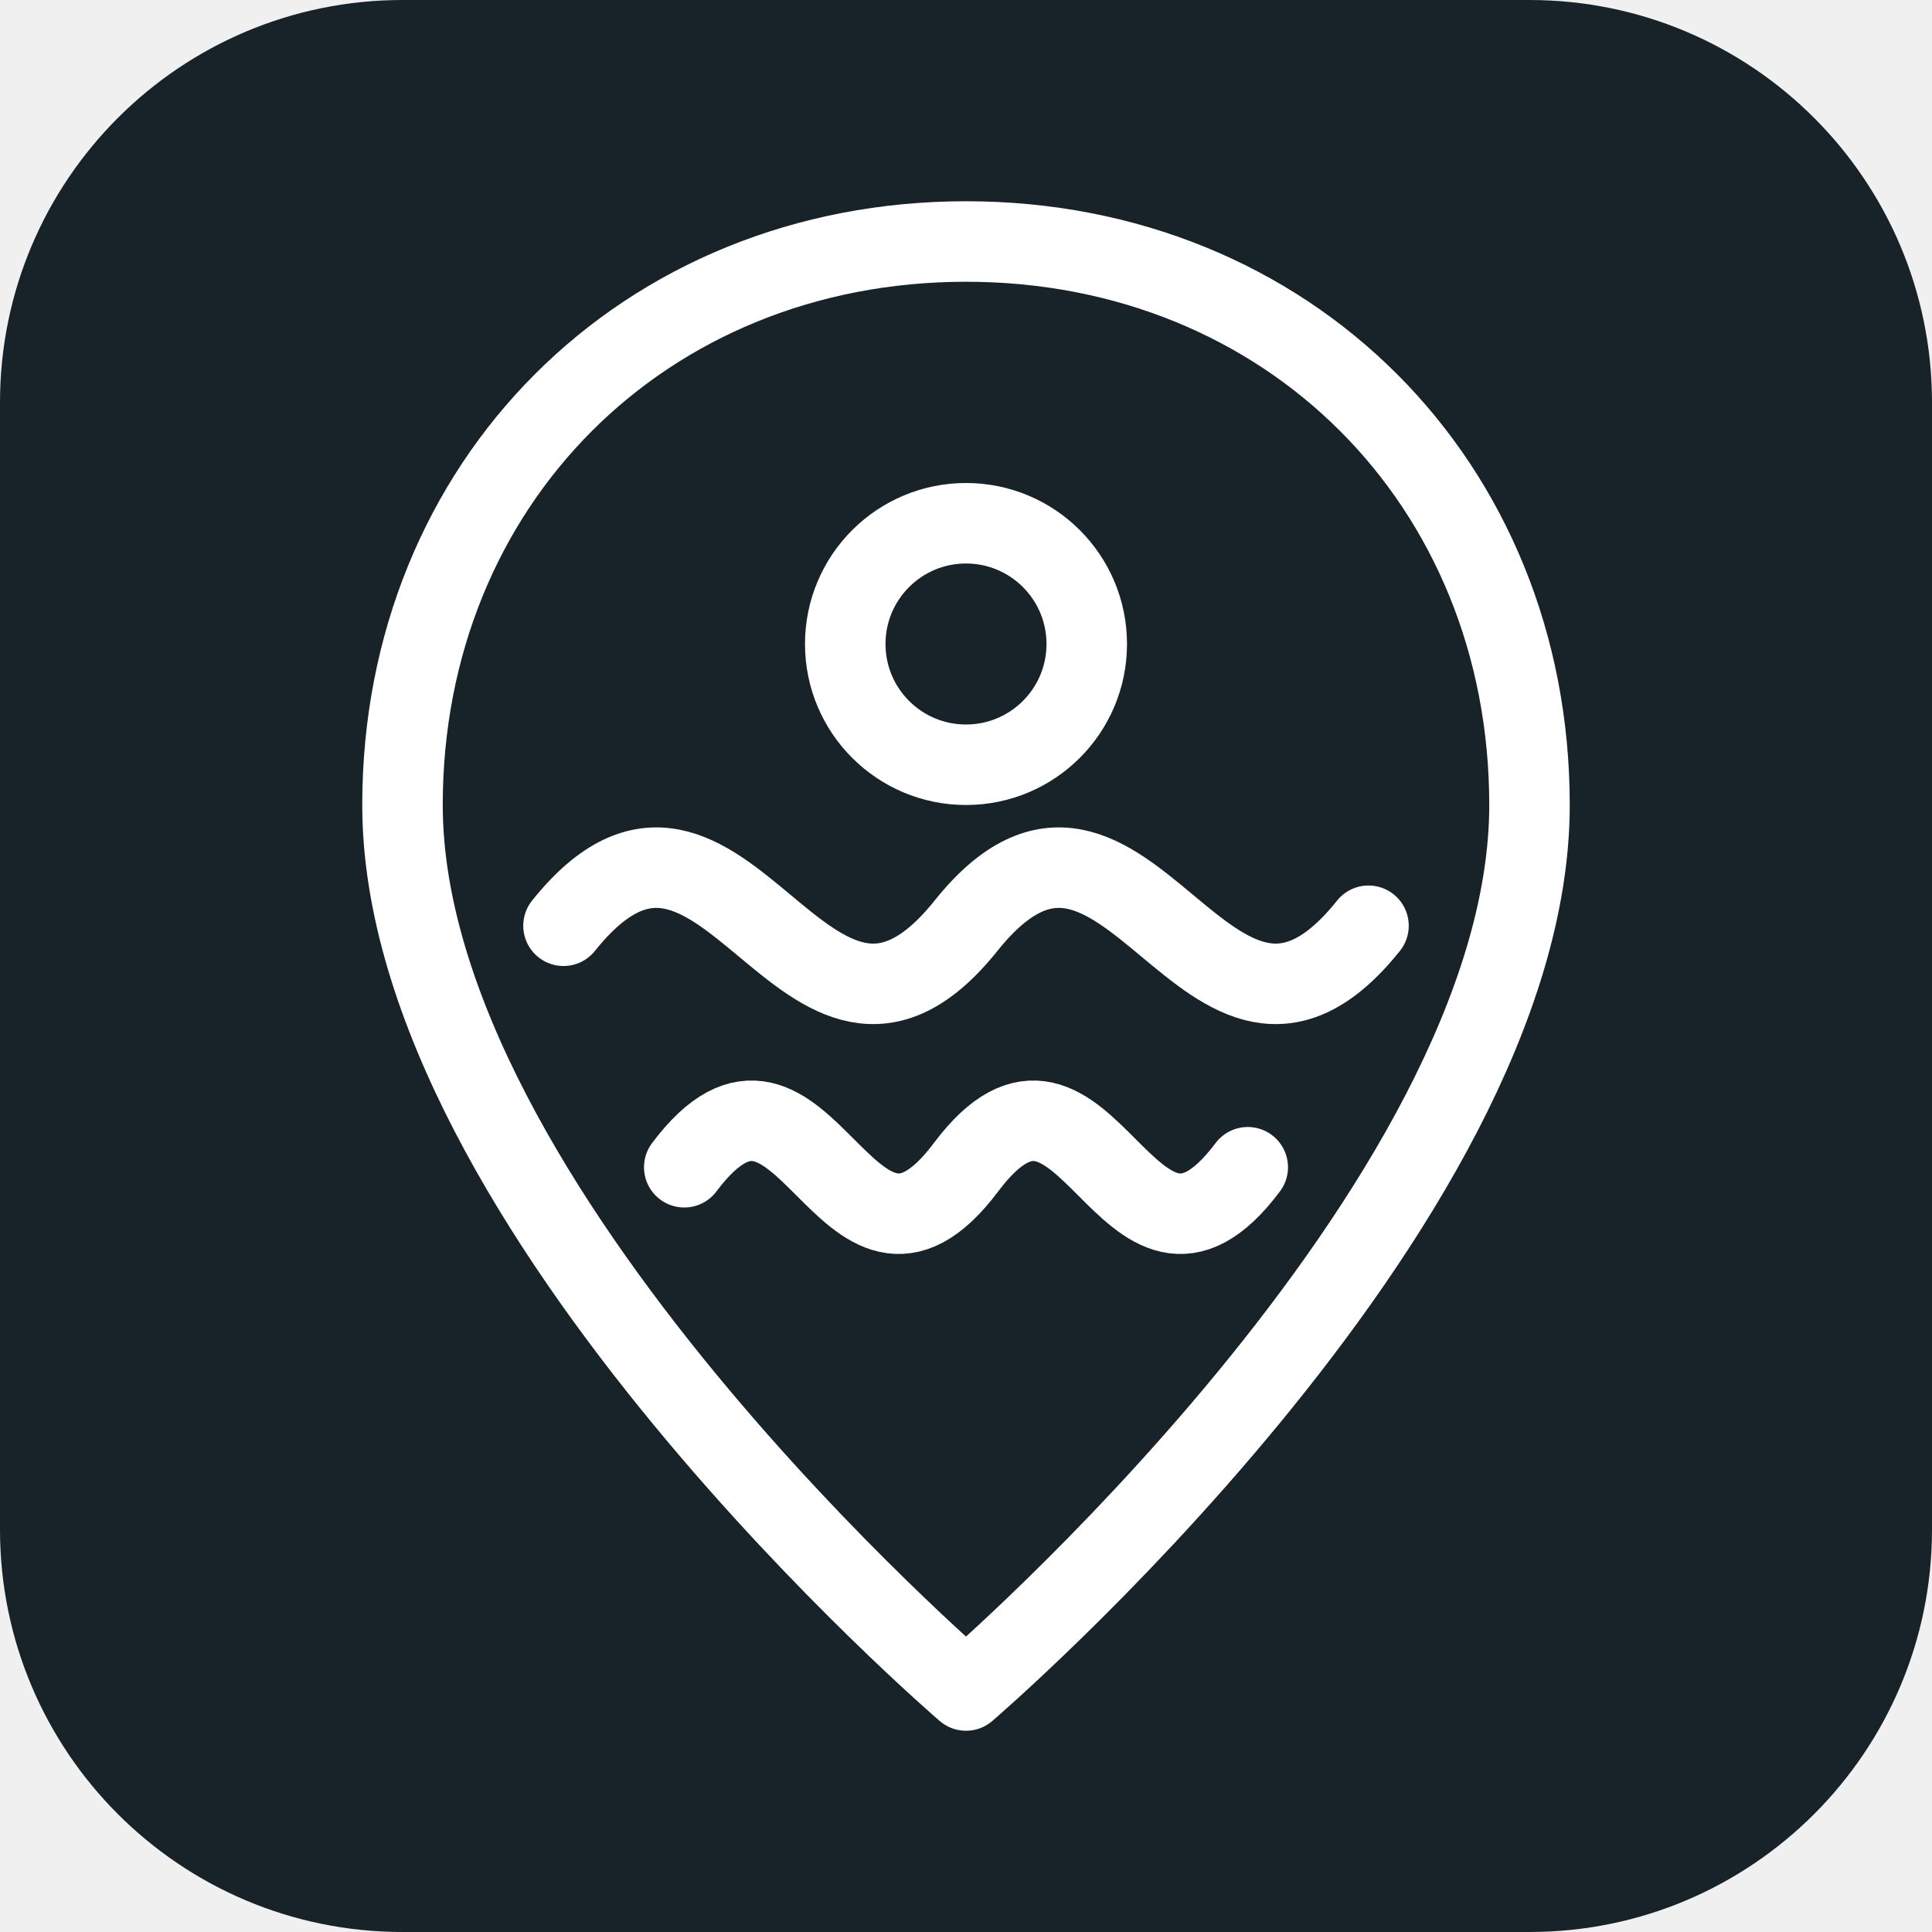
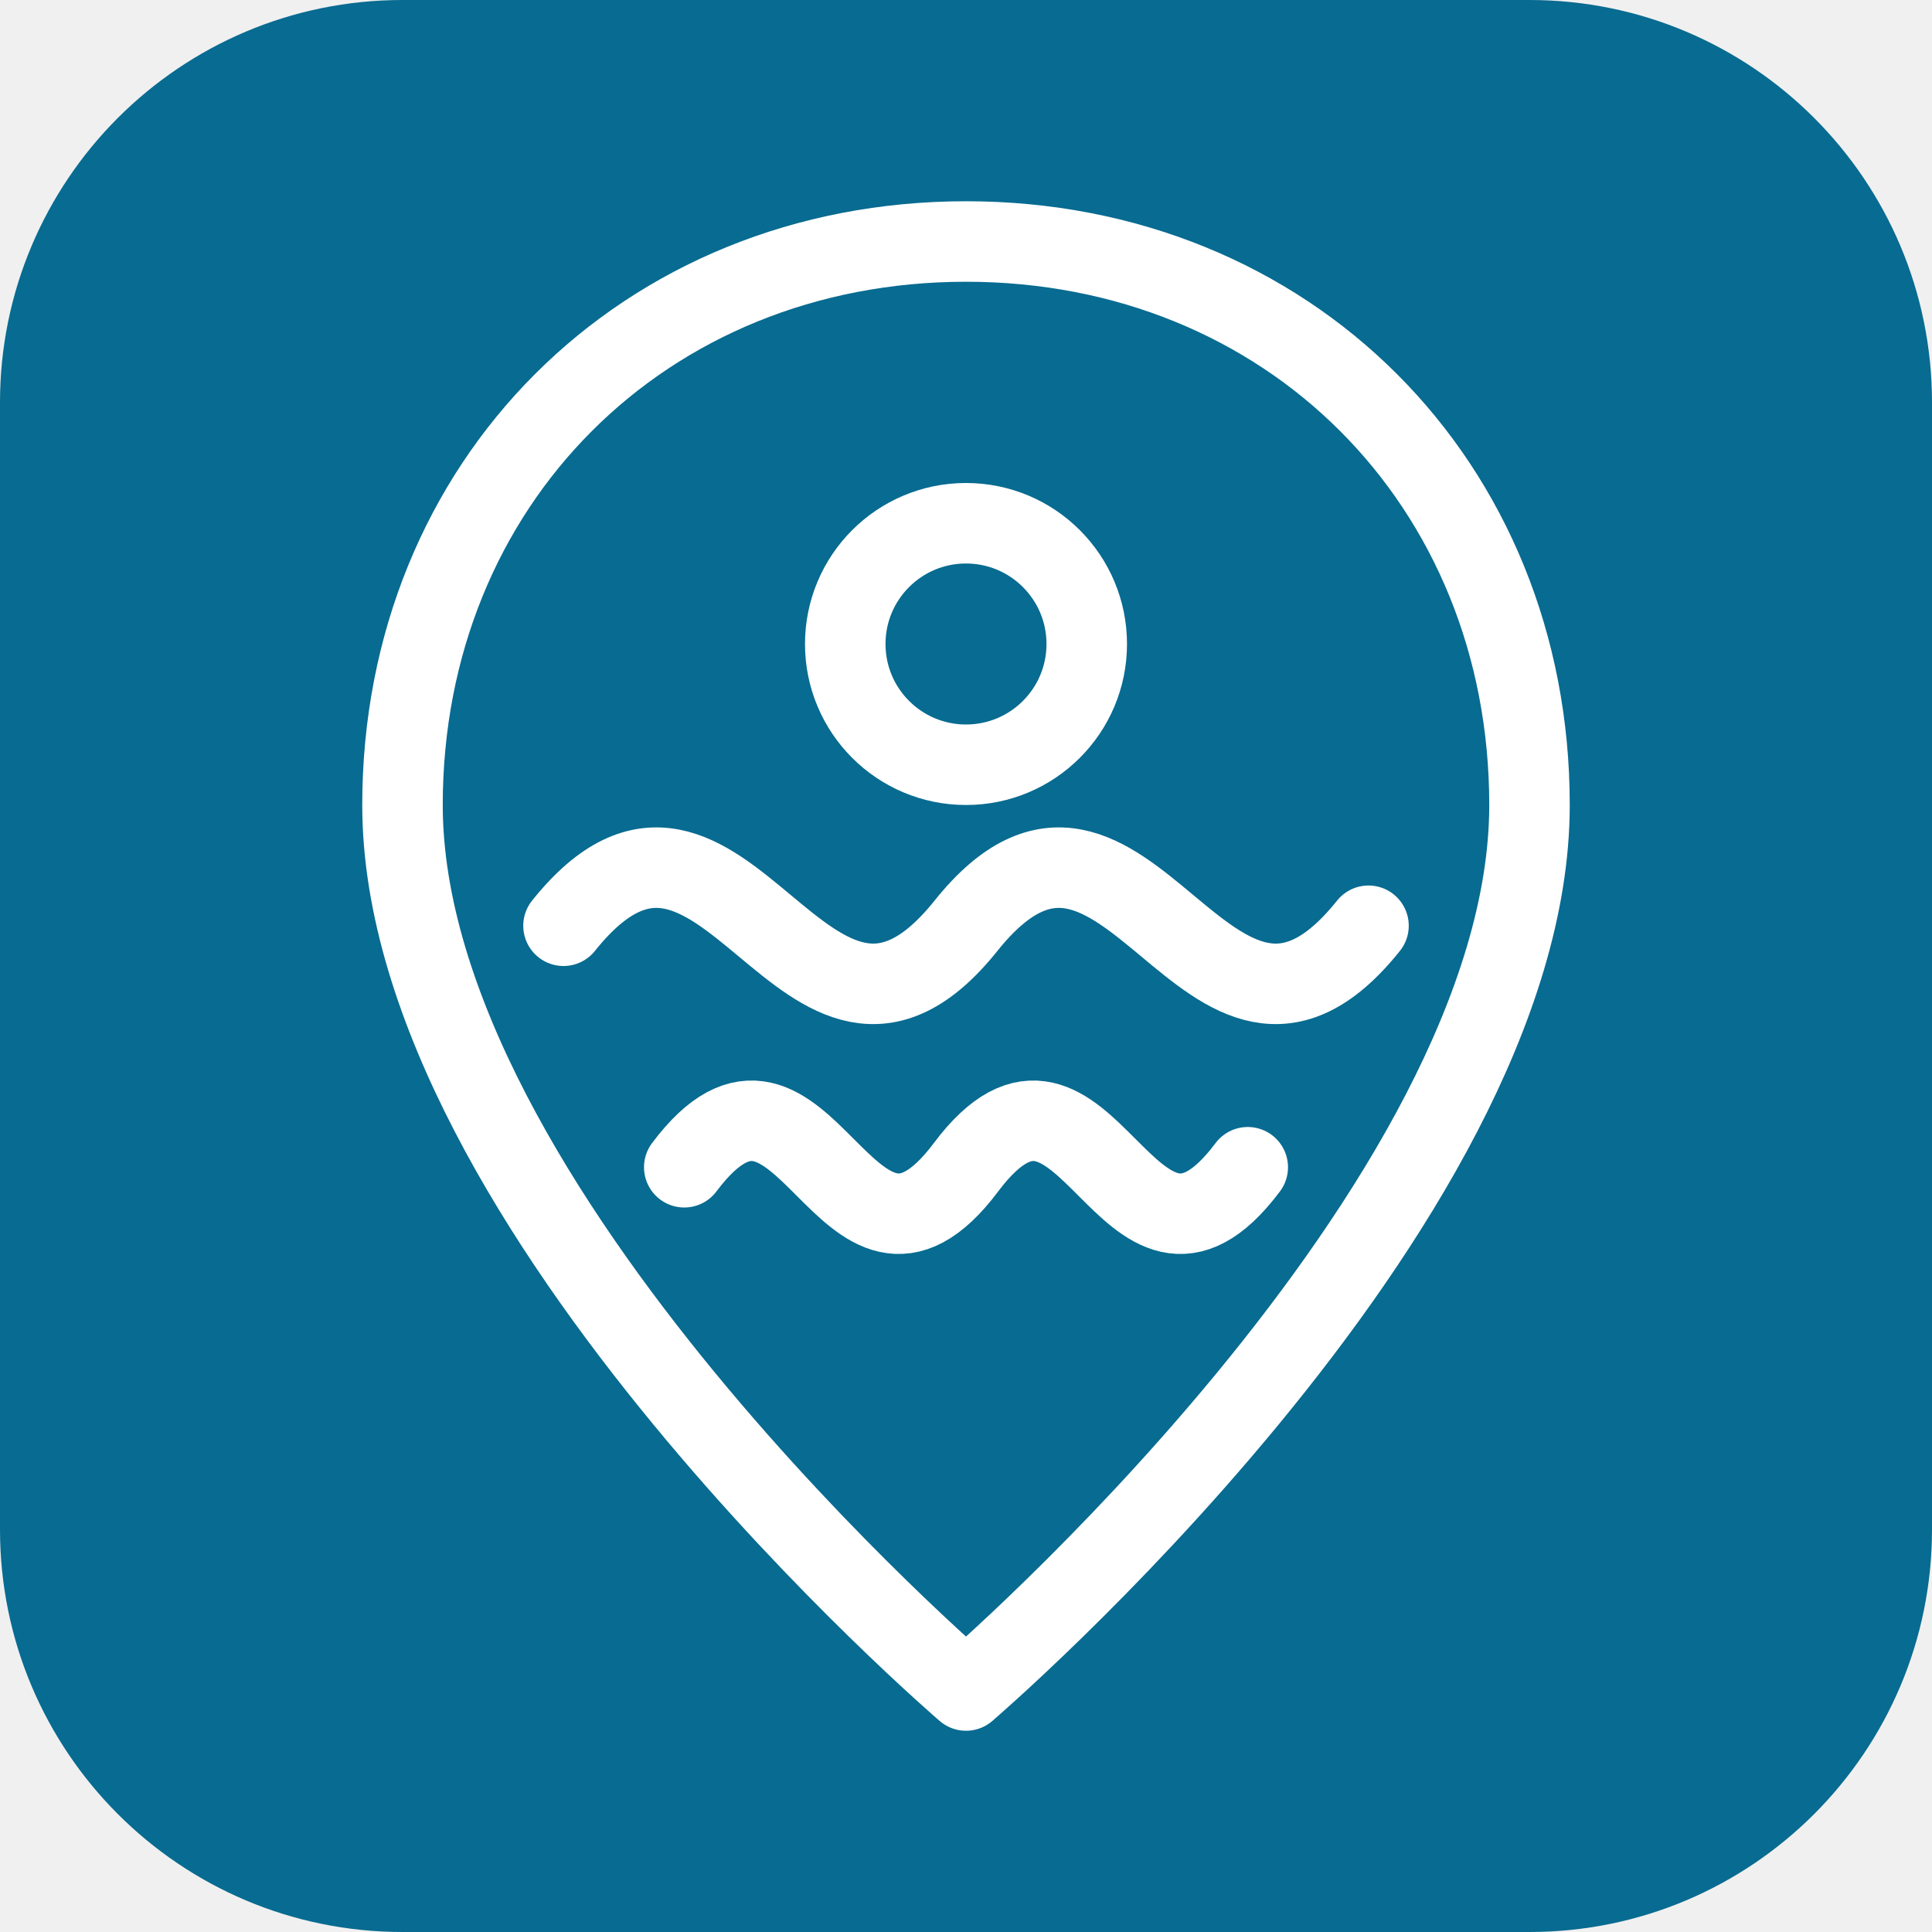
<svg xmlns="http://www.w3.org/2000/svg" width="48" height="48" viewBox="0 0 48 48">
-   <rect width="48" height="48" rx="10" fill="#172329" />
+   <rect width="48" height="48" rx="10" fill="#086b91" />
  <g fill="none" stroke="#fff" stroke-width="2" stroke-linecap="round" stroke-linejoin="round">
    <path d="M24 6c-8 0-14 6-14 14 0 10 14 22 14 22s14-12 14-22c0-8-6-14-14-14Z" />
    <circle cx="24" cy="16" r="3" />
    <path d="M14 23c4-5 6 5 10 0s6 5 10 0M17 29c3-4 4 4 7 0s4 4 7 0" />
  </g>
</svg>
